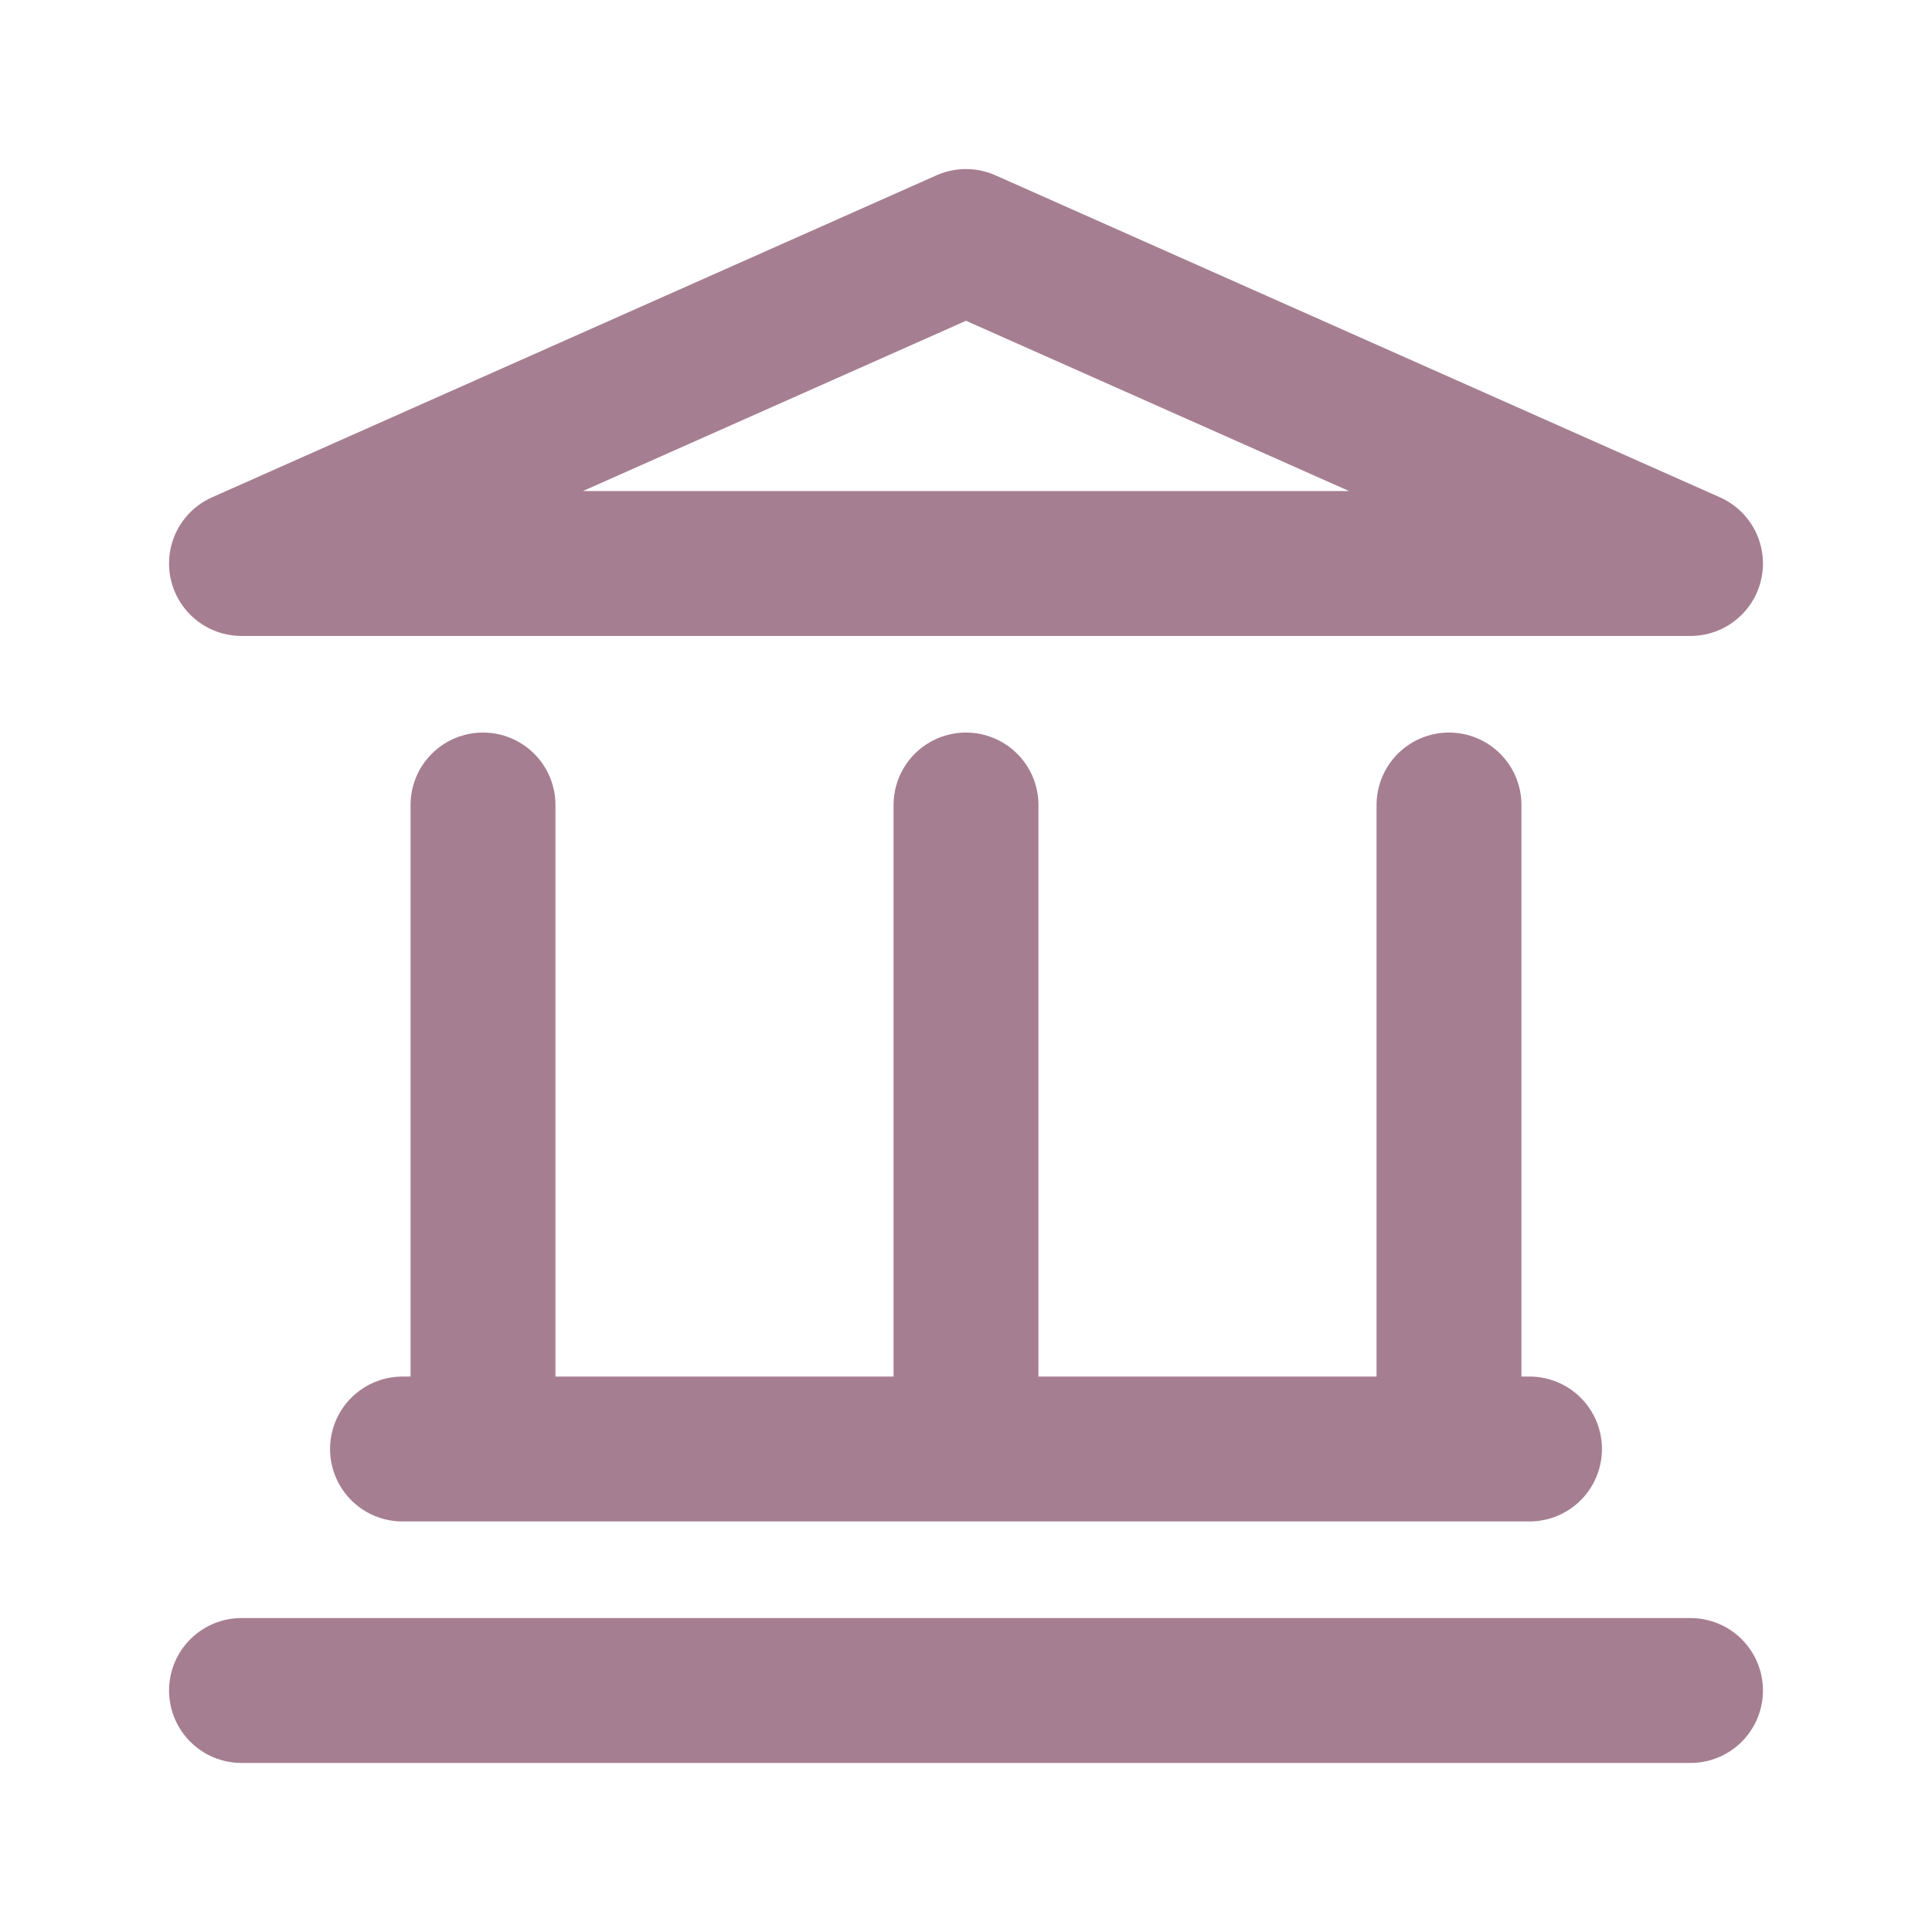
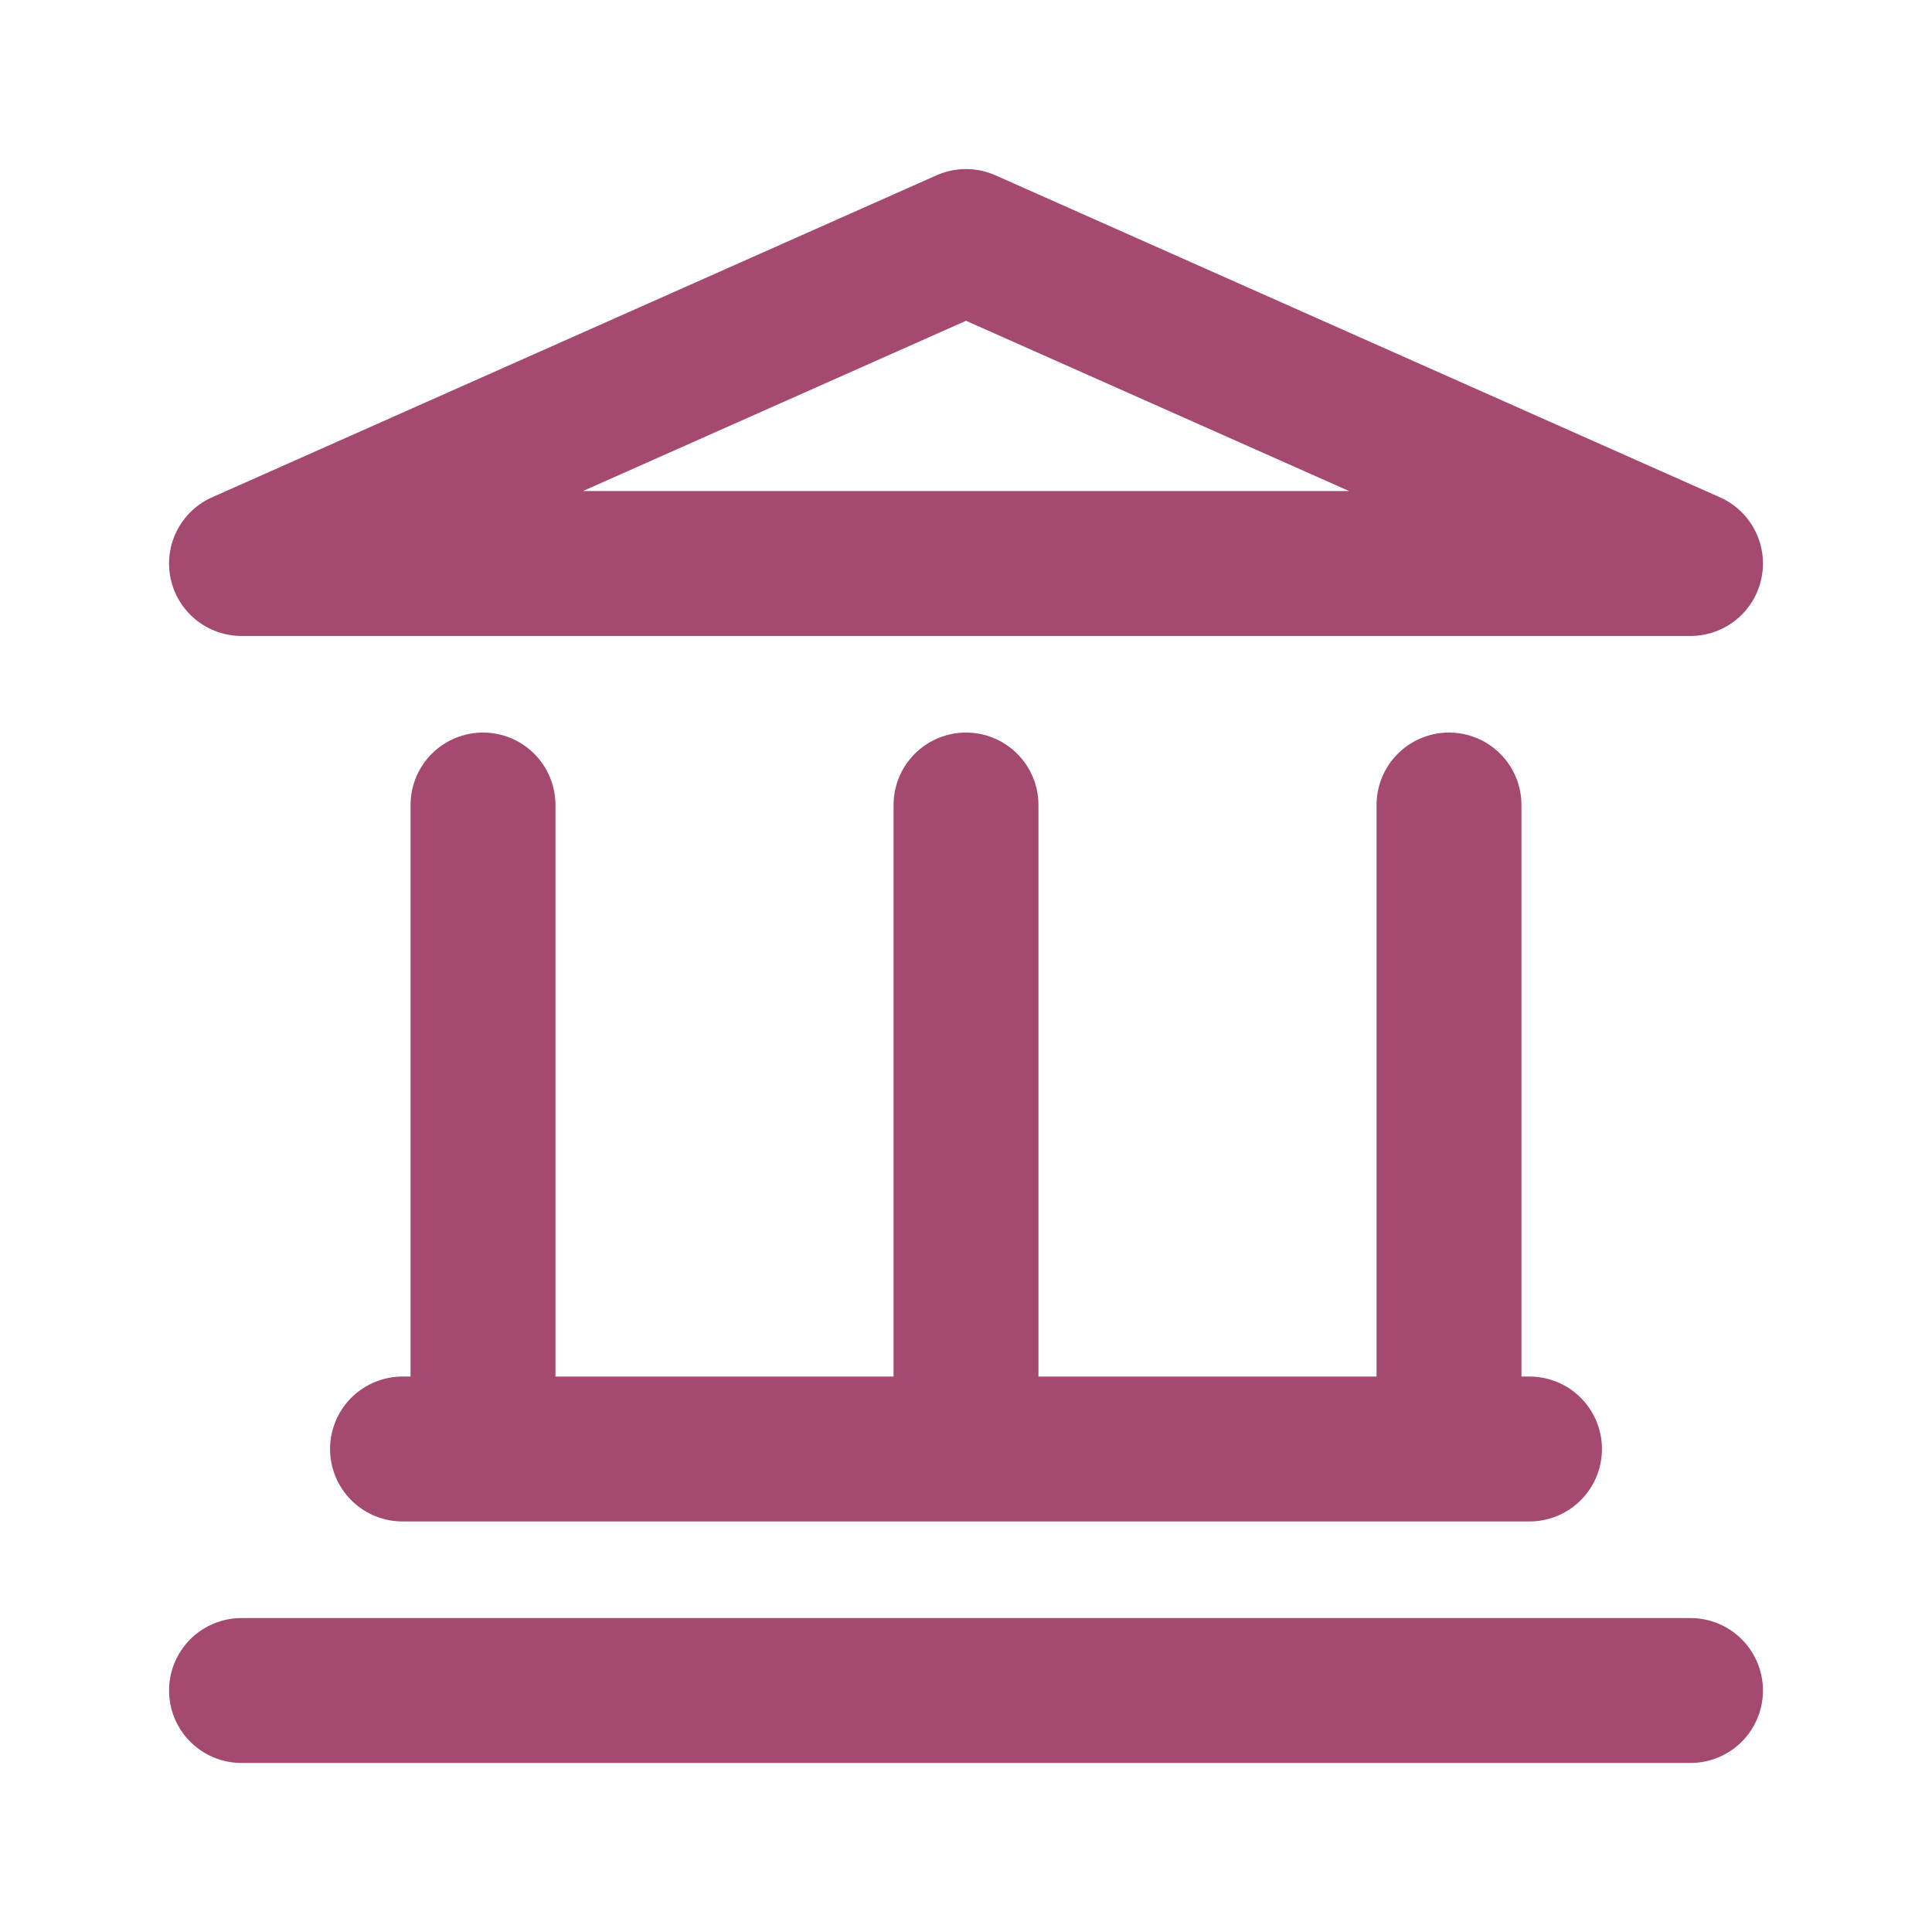
<svg xmlns="http://www.w3.org/2000/svg" width="48" height="48" viewBox="0 0 24 24">
-   <g fill="none" stroke="#A67E91" stroke-width="1.8" stroke-linecap="round" stroke-linejoin="round">
+   <g fill="none" stroke="#A44970" stroke-width="1.8" stroke-linecap="round" stroke-linejoin="round">
    <path d="m3 7 9-4 9 4H3zM3 21h18M5 18h14M6 10v8M12 10v8M18 10v8" />
  </g>
</svg>
